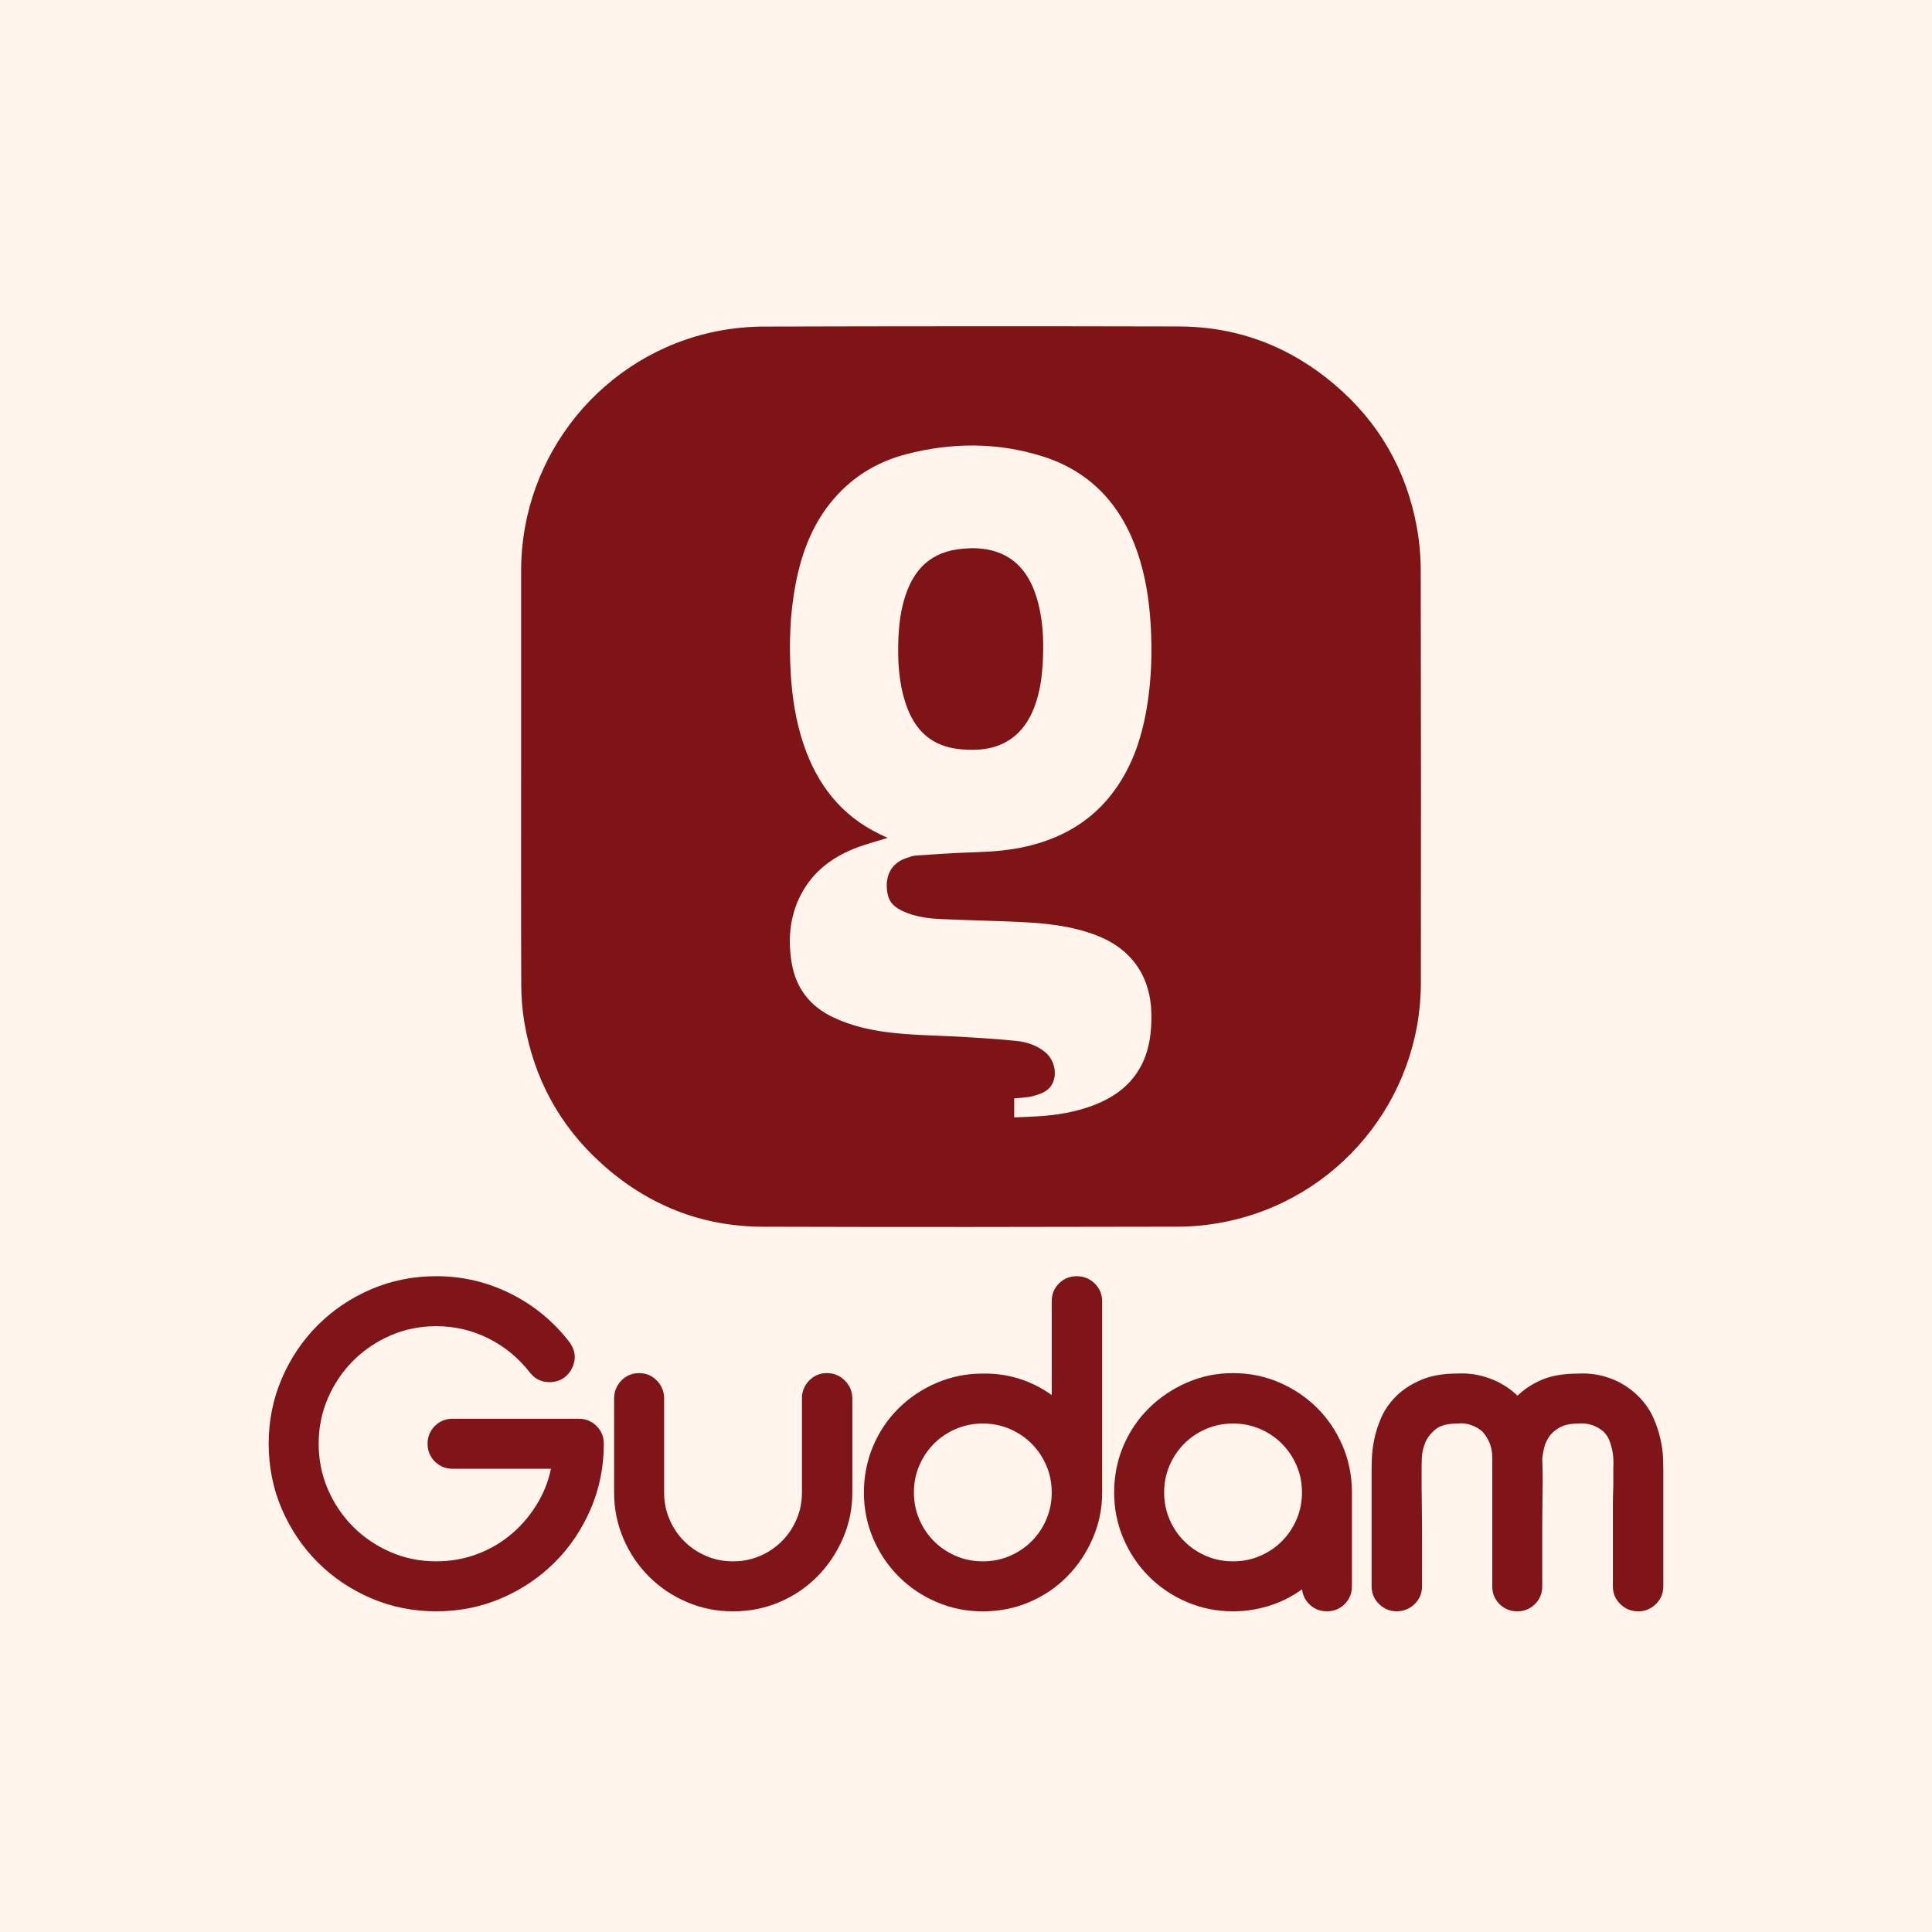
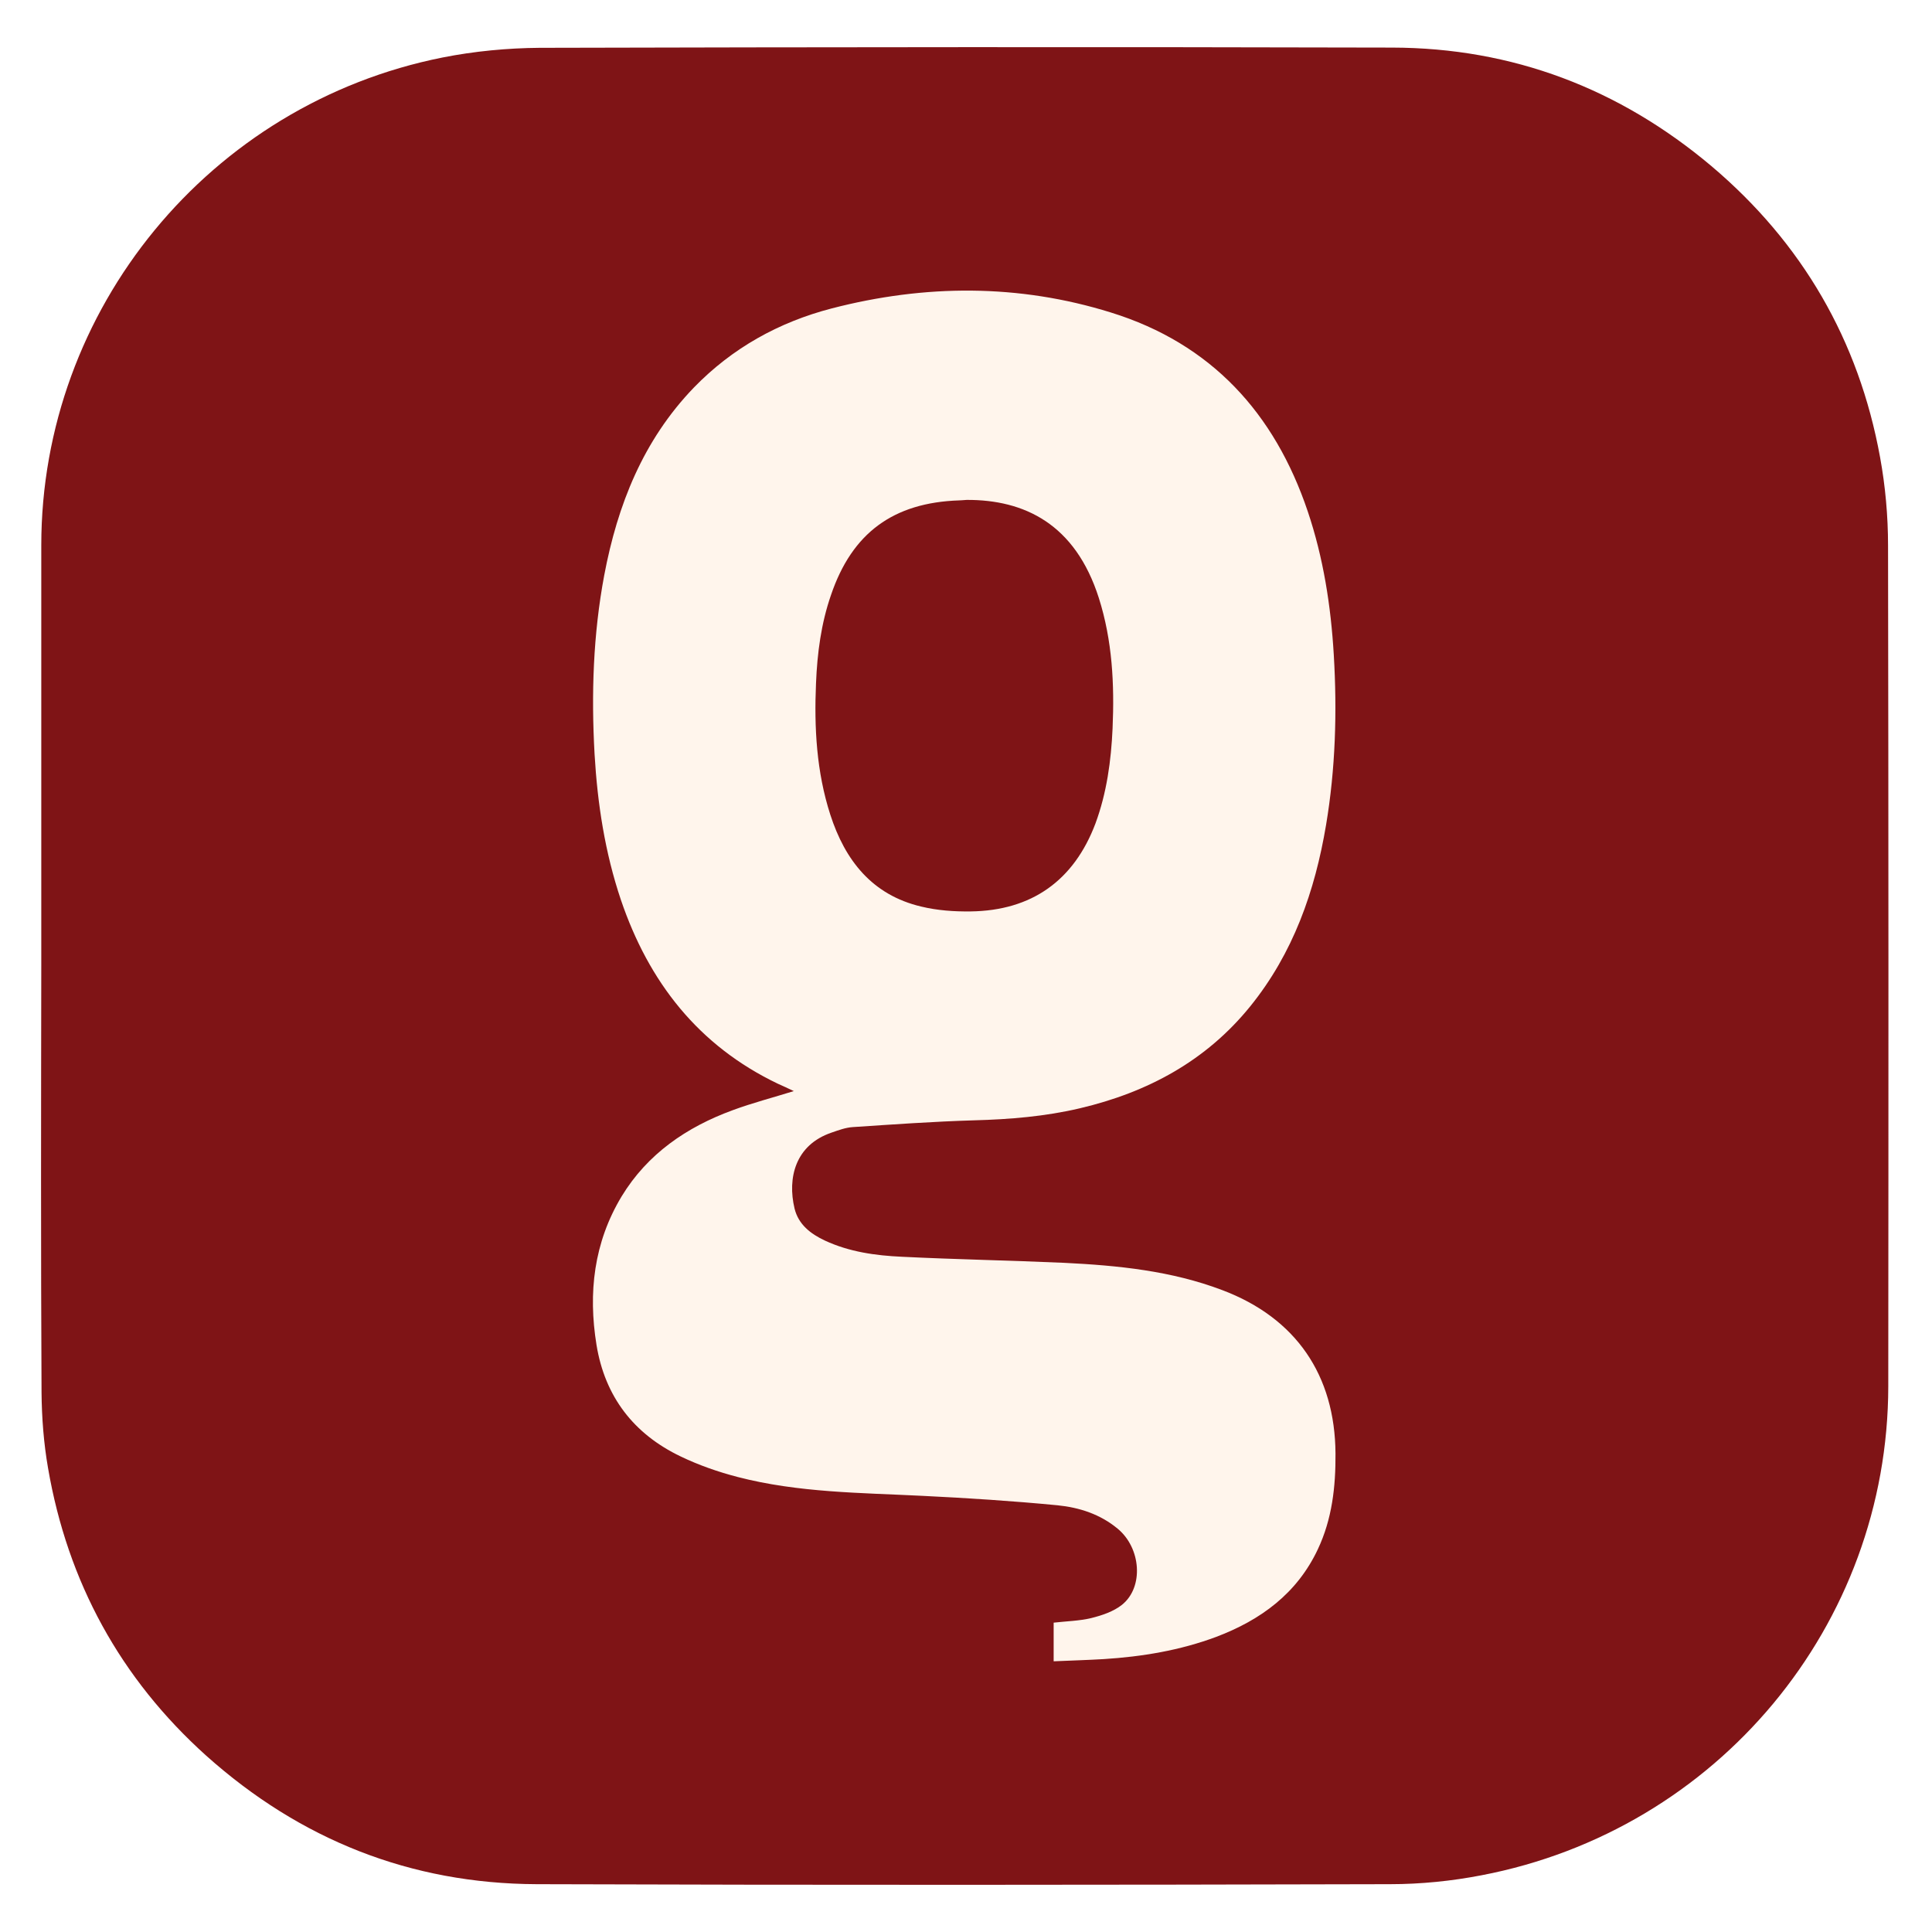
- <svg xmlns="http://www.w3.org/2000/svg" id="Layer_1" data-name="Layer 1" viewBox="0 0 800 800">
-   <defs>
-     <style>
-       .cls-1 {
-         fill: #fff5ec;
-       }
- 
-       .cls-2 {
-         fill: #7f1518;
-         stroke: #7f1518;
-         stroke-miterlimit: 10;
-         stroke-width: 4.65px;
-       }
- 
-       .cls-3 {
-         fill: #7f1416;
-       }
-     </style>
-   </defs>
-   <rect class="cls-1" width="800" height="800" />
-   <g>
-     <g>
-       <path class="cls-2" d="m187.41,605.86c-2.26,0-4.16-.77-5.71-2.32-1.55-1.54-2.32-3.45-2.32-5.71s.77-4.16,2.32-5.71c1.54-1.54,3.45-2.32,5.71-2.32h52.26c2.26,0,4.16.78,5.71,2.32,1.54,1.55,2.32,3.45,2.32,5.71,0,9.27-1.76,17.99-5.26,26.13-3.51,8.15-8.29,15.25-14.36,21.31-6.06,6.06-13.17,10.85-21.31,14.36-8.15,3.51-16.85,5.26-26.13,5.26s-17.99-1.75-26.13-5.26c-8.15-3.51-15.25-8.29-21.31-14.36-6.06-6.06-10.85-13.17-14.36-21.31-3.51-8.14-5.26-16.85-5.26-26.13s1.75-17.98,5.26-26.13c3.51-8.14,8.29-15.25,14.36-21.31,6.06-6.06,13.17-10.85,21.31-14.36,8.14-3.51,16.85-5.26,26.13-5.26,10.46,0,20.36,2.32,29.69,6.95,9.33,4.64,17.21,11.12,23.63,19.44,1.43,2.02,1.96,3.98,1.61,5.89-.36,2.02-1.25,3.69-2.68,4.99-1.43,1.31-3.21,1.96-5.35,1.96-2.62,0-4.7-1.01-6.24-3.03-4.99-6.42-11.03-11.38-18.1-14.89-7.08-3.51-14.6-5.26-22.56-5.26-7.02,0-13.62,1.34-19.8,4.01-6.18,2.68-11.59,6.33-16.23,10.97s-8.29,10.05-10.97,16.23c-2.68,6.18-4.01,12.78-4.01,19.8s1.34,13.62,4.01,19.8c2.68,6.18,6.33,11.59,10.97,16.23s10.05,8.29,16.23,10.97c6.18,2.68,12.78,4.01,19.8,4.01,6.3,0,12.28-1.07,17.92-3.21,5.65-2.14,10.7-5.14,15.16-9.01,4.46-3.86,8.2-8.41,11.24-13.64,3.03-5.23,5.02-10.94,5.97-17.12h-43.52Z" />
-       <path class="cls-2" d="m334.37,579.11c0-2.26.77-4.19,2.32-5.8,1.54-1.61,3.45-2.41,5.71-2.41s4.19.8,5.8,2.41c1.61,1.6,2.41,3.54,2.41,5.8v38.88c0,6.42-1.25,12.48-3.75,18.19s-5.86,10.7-10.08,14.98c-4.22,4.28-9.18,7.64-14.89,10.08-5.71,2.44-11.83,3.66-18.37,3.66s-12.48-1.22-18.19-3.66c-5.71-2.43-10.7-5.8-14.98-10.08-4.28-4.28-7.64-9.27-10.08-14.98-2.44-5.71-3.66-11.77-3.66-18.19v-38.88c0-2.26.77-4.19,2.32-5.8,1.54-1.61,3.45-2.41,5.71-2.41s4.16.8,5.71,2.41c1.54,1.6,2.32,3.54,2.32,5.8v38.88c0,4.28.8,8.29,2.41,12.04,1.6,3.75,3.8,7.02,6.6,9.81,2.79,2.79,6.06,4.99,9.81,6.6s7.76,2.41,12.04,2.41,8.29-.8,12.04-2.41,7.01-3.8,9.81-6.6c2.79-2.79,4.99-6.06,6.6-9.81,1.61-3.74,2.41-7.76,2.41-12.04v-38.88Z" />
-       <path class="cls-2" d="m437.81,538.81c0-2.26.77-4.16,2.32-5.71s3.45-2.32,5.71-2.32,4.19.77,5.8,2.32c1.6,1.55,2.41,3.45,2.41,5.71v79.19c0,6.42-1.25,12.48-3.75,18.19s-5.86,10.7-10.08,14.98c-4.22,4.28-9.19,7.64-14.89,10.08-5.71,2.44-11.83,3.66-18.37,3.66s-12.48-1.22-18.19-3.66c-5.71-2.43-10.7-5.8-14.98-10.08-4.28-4.28-7.64-9.27-10.08-14.98-2.44-5.71-3.66-11.77-3.66-18.19s1.22-12.66,3.66-18.37c2.44-5.71,5.8-10.67,10.08-14.89,4.28-4.22,9.27-7.55,14.98-9.99,5.71-2.43,11.77-3.66,18.19-3.66,5.71-.12,11.2.8,16.5,2.76,5.29,1.96,10.08,4.85,14.36,8.65v-43.69Zm-30.85,110.04c4.28,0,8.29-.8,12.04-2.41,3.75-1.6,7.01-3.8,9.81-6.6s4.99-6.06,6.6-9.81c1.6-3.74,2.41-7.76,2.41-12.04s-.8-8.29-2.41-12.04c-1.61-3.74-3.81-7.01-6.6-9.81-2.79-2.79-6.06-4.99-9.81-6.6-3.75-1.61-7.76-2.41-12.04-2.41s-8.29.8-12.04,2.41c-3.75,1.6-7.02,3.81-9.81,6.6-2.79,2.79-4.99,6.06-6.6,9.81-1.61,3.75-2.41,7.76-2.41,12.04s.8,8.29,2.41,12.04c1.61,3.75,3.8,7.02,6.6,9.81,2.79,2.79,6.06,4.99,9.81,6.6s7.76,2.41,12.04,2.41Z" />
-       <path class="cls-2" d="m541.43,653.3c-4.28,3.81-9.07,6.69-14.36,8.65-5.29,1.96-10.79,2.94-16.5,2.94-6.42,0-12.49-1.22-18.19-3.66-5.71-2.43-10.7-5.8-14.98-10.08-4.28-4.28-7.64-9.27-10.08-14.98-2.44-5.71-3.66-11.77-3.66-18.19s1.22-12.66,3.66-18.37c2.43-5.71,5.8-10.67,10.08-14.89,4.28-4.22,9.27-7.58,14.98-10.08,5.71-2.5,11.77-3.74,18.19-3.74s12.66,1.25,18.37,3.74c5.71,2.5,10.67,5.86,14.89,10.08,4.22,4.22,7.55,9.19,9.99,14.89,2.44,5.71,3.66,11.83,3.66,18.37v38.88c0,2.26-.78,4.16-2.32,5.71-1.55,1.55-3.45,2.32-5.71,2.32s-4.16-.77-5.71-2.32c-1.55-1.54-2.32-3.45-2.32-5.71v-3.57Zm-30.85-66.17c-4.28,0-8.29.8-12.04,2.41-3.74,1.6-7.02,3.81-9.81,6.6-2.79,2.79-4.99,6.06-6.6,9.81-1.6,3.75-2.41,7.76-2.41,12.04s.8,8.29,2.41,12.04c1.61,3.75,3.8,7.02,6.6,9.81,2.79,2.79,6.06,4.99,9.81,6.6,3.75,1.6,7.76,2.41,12.04,2.41s8.29-.8,12.04-2.41,7.01-3.8,9.81-6.6,4.99-6.06,6.6-9.81c1.6-3.74,2.41-7.76,2.41-12.04s-.8-8.29-2.41-12.04c-1.61-3.74-3.81-7.01-6.6-9.81-2.79-2.79-6.06-4.99-9.81-6.6-3.75-1.61-7.76-2.41-12.04-2.41Z" />
-       <path class="cls-2" d="m628.28,581.43c2.5-2.97,5.77-5.44,9.81-7.4,4.04-1.96,9.21-2.94,15.52-2.94,4.28-.24,8.44.39,12.48,1.87,4.04,1.49,7.61,3.78,10.7,6.87,2.5,2.5,4.4,5.23,5.71,8.2,1.31,2.97,2.26,5.86,2.85,8.65.59,2.79.92,5.29.98,7.49.06,2.2.09,3.72.09,4.55v48.15c0,2.26-.8,4.16-2.41,5.71-1.6,1.55-3.48,2.32-5.62,2.32-2.26,0-4.19-.77-5.8-2.32-1.6-1.54-2.41-3.45-2.41-5.71v-33.44c0-2.91.06-5.56.18-7.94v-7.67c.12-2.02.06-4.04-.18-6.06-.24-1.66-.69-3.48-1.34-5.44-.65-1.96-1.76-3.71-3.3-5.26-3.57-2.97-7.55-4.28-11.95-3.92-3.57,0-6.45.6-8.65,1.78-2.2,1.19-3.92,2.65-5.17,4.37-1.25,1.73-2.11,3.57-2.59,5.53-.48,1.96-.77,3.72-.89,5.26,0,.24.03,1.19.09,2.85.06,1.67.09,3.75.09,6.24s-.03,5.32-.09,8.47c-.06,3.15-.09,6.33-.09,9.54v25.68c0,2.26-.77,4.16-2.32,5.71s-3.45,2.32-5.71,2.32-4.16-.77-5.71-2.32c-1.55-1.54-2.32-3.45-2.32-5.71v-53.5c0-4.64-1.6-8.74-4.82-12.31-1.67-1.43-3.54-2.5-5.62-3.21-2.08-.71-4.19-.95-6.33-.71-4.64,0-8.15.98-10.52,2.94-2.38,1.96-4.04,4.16-5,6.6-.95,2.44-1.46,4.76-1.52,6.95-.06,2.2-.09,3.54-.09,4.01v7.76c0,2.32.03,4.96.09,7.94.06,2.97.09,6.01.09,9.09v24.43c0,2.26-.8,4.16-2.41,5.71-1.6,1.55-3.54,2.32-5.8,2.32-2.14,0-4.01-.77-5.62-2.32-1.6-1.54-2.41-3.45-2.41-5.71v-48.15c0-.83.03-2.32.09-4.46.06-2.14.36-4.61.89-7.4.54-2.79,1.45-5.71,2.76-8.74,1.31-3.03,3.21-5.8,5.71-8.29,2.5-2.5,5.68-4.57,9.54-6.24,3.86-1.66,8.59-2.5,14.18-2.5,4.28-.24,8.47.39,12.57,1.87,4.1,1.49,7.7,3.72,10.79,6.69.47.48.95,1.07,1.43,1.78Z" />
-     </g>
-     <g>
-       <rect class="cls-1" x="290.32" y="172.22" width="232.94" height="302.53" />
-       <g>
-         <path class="cls-3" d="m215.79,321.51c0-28.44,0-56.87,0-85.31,0-47.95,33.96-89.62,80.96-99.02,6.4-1.28,13.03-1.93,19.55-1.95,57.31-.15,114.63-.18,171.94-.04,24.36.06,45.9,8.33,64.43,24.08,18.32,15.58,29.7,35.37,34.01,59.05,1.07,5.89,1.61,11.95,1.62,17.94.12,56.87.1,113.75.06,170.62-.03,48.47-34.39,90.12-82.01,99.25-6.05,1.16-12.29,1.79-18.45,1.81-57.37.13-114.75.2-172.12.02-25.47-.08-47.74-9.06-66.64-26.09-17.41-15.69-28.04-35.28-31.99-58.39-.86-5.05-1.28-10.24-1.31-15.36-.12-28.87-.06-57.74-.06-86.61Zm151.78,25.45c-4.24,1.31-8.36,2.38-12.33,3.85-9.3,3.45-17.2,8.85-22.4,17.52-5.62,9.36-6.76,19.56-5.06,30.16,1.69,10.51,7.49,18.1,17.02,22.66,3.66,1.75,7.56,3.14,11.48,4.15,12.21,3.17,24.76,3.2,37.26,3.8,9.08.44,18.17,1.03,27.22,1.91,4.37.43,8.61,1.82,12.12,4.75,4.73,3.94,5.31,11.87.88,15.45-1.7,1.37-4.02,2.16-6.19,2.7-2.43.61-5,.63-7.61.92v7.86c3.43-.15,6.75-.25,10.07-.46,7.76-.5,15.38-1.75,22.68-4.53,9-3.42,16.33-8.84,20.51-17.81,2.86-6.15,3.59-12.69,3.55-19.4-.09-15.93-8.01-27.53-22.82-33.21-10.27-3.94-21.04-5.02-31.89-5.52-10.89-.51-21.8-.68-32.69-1.21-5.32-.26-10.61-.99-15.54-3.27-2.92-1.35-5.38-3.26-6.16-6.53-1.47-6.2.17-12.87,7.44-15.38,1.4-.48,2.84-1.03,4.3-1.13,8.15-.54,16.3-1.11,24.46-1.35,7.21-.22,14.35-.79,21.37-2.44,13.66-3.22,25.43-9.63,34.36-20.7,8.69-10.77,13.04-23.38,15.29-36.83,1.91-11.43,2.25-22.93,1.56-34.49-.6-9.95-2.1-19.72-5.27-29.18-6.66-19.91-19.41-34.02-39.69-40.35-18.6-5.81-37.49-5.72-56.29-.81-10.69,2.79-20.09,8.06-27.79,16.1-10.22,10.68-15.38,23.81-18.05,38.08-2.25,12.01-2.65,24.13-1.95,36.32.58,10.07,2.09,19.97,5.31,29.55,5.61,16.64,15.57,29.61,31.69,37.33,1.03.49,2.06.98,3.17,1.51Z" />
-         <path class="cls-3" d="m402.43,226.99c11.61-.03,21.85,4.84,26.64,19.89,2.74,8.61,3.18,17.51,2.77,26.48-.3,6.59-1.15,13.08-3.48,19.3-4.32,11.55-12.88,17.71-25.17,17.83-3.31.03-6.72-.21-9.93-.97-9.94-2.35-15.4-9.4-18.38-18.66-2.78-8.67-3.24-17.64-2.86-26.66.26-6.08,1.03-12.09,3-17.9,4.26-12.59,12.59-18.79,25.88-19.22.37-.01.74-.05,1.54-.1Z" />
-       </g>
-     </g>
-   </g>
+ <svg xmlns="http://www.w3.org/2000/svg" width="68" height="68" viewBox="0 0 68 68" fill="none">
+   <path d="M55.105 8.101H14.459V60.563H55.105V8.101Z" fill="#FFF5EC" />
+   <path d="M1.453 33.983C1.453 29.053 1.453 24.123 1.453 19.193C1.453 10.88 7.378 3.655 15.58 2.023C16.694 1.802 17.858 1.692 18.989 1.683C28.993 1.658 38.989 1.649 48.994 1.675C53.244 1.683 57.001 3.12 60.239 5.848C63.435 8.551 65.424 11.985 66.172 16.091C66.359 17.111 66.453 18.165 66.453 19.202C66.47 29.062 66.47 38.922 66.461 48.79C66.453 57.197 60.46 64.413 52.147 66.003C51.093 66.207 50.005 66.317 48.926 66.317C38.913 66.343 28.9 66.351 18.887 66.317C14.441 66.3 10.557 64.745 7.259 61.795C4.233 59.075 2.38 55.675 1.691 51.672C1.538 50.796 1.47 49.895 1.462 49.011C1.436 43.996 1.445 38.99 1.453 33.983ZM27.939 38.403C27.2 38.633 26.477 38.82 25.789 39.075C24.165 39.67 22.788 40.613 21.879 42.109C20.901 43.733 20.697 45.501 20.995 47.337C21.292 49.156 22.304 50.473 23.961 51.264C24.599 51.57 25.279 51.808 25.967 51.986C28.101 52.539 30.285 52.539 32.47 52.649C34.051 52.726 35.64 52.828 37.221 52.981C37.986 53.057 38.726 53.295 39.338 53.805C40.162 54.485 40.264 55.862 39.491 56.483C39.193 56.721 38.785 56.857 38.411 56.95C37.986 57.052 37.536 57.061 37.085 57.112V58.472C37.68 58.446 38.267 58.429 38.845 58.395C40.196 58.31 41.531 58.089 42.806 57.613C44.378 57.018 45.653 56.083 46.384 54.528C46.886 53.465 47.013 52.326 47.005 51.162C46.988 48.399 45.611 46.385 43.018 45.407C41.225 44.727 39.346 44.54 37.451 44.447C35.547 44.362 33.643 44.328 31.747 44.234C30.821 44.192 29.894 44.064 29.036 43.665C28.526 43.427 28.101 43.095 27.965 42.534C27.71 41.463 27.99 40.299 29.265 39.865C29.512 39.78 29.758 39.687 30.013 39.67C31.433 39.576 32.861 39.474 34.28 39.432C35.538 39.398 36.788 39.296 38.012 39.007C40.392 38.446 42.449 37.341 44.004 35.42C45.517 33.55 46.282 31.365 46.673 29.036C47.005 27.056 47.064 25.058 46.945 23.052C46.843 21.327 46.58 19.635 46.027 17.995C44.863 14.544 42.636 12.096 39.1 10.999C35.853 9.988 32.555 10.005 29.274 10.855C27.412 11.339 25.772 12.249 24.42 13.643C22.635 15.496 21.734 17.774 21.267 20.247C20.876 22.33 20.808 24.429 20.927 26.546C21.029 28.288 21.292 30.005 21.853 31.671C22.831 34.553 24.573 36.805 27.387 38.148C27.565 38.225 27.744 38.31 27.939 38.403Z" fill="#7F1416" />
+   <path d="M34.025 17.595C36.048 17.587 37.842 18.436 38.675 21.046C39.151 22.542 39.227 24.081 39.159 25.636C39.108 26.775 38.955 27.905 38.556 28.985C37.799 30.991 36.312 32.053 34.161 32.079C33.583 32.087 32.988 32.045 32.427 31.909C30.693 31.501 29.741 30.277 29.223 28.671C28.738 27.166 28.653 25.61 28.721 24.047C28.764 22.992 28.9 21.947 29.248 20.944C29.988 18.759 31.441 17.689 33.762 17.612C33.821 17.612 33.881 17.604 34.025 17.595Z" fill="#7F1416" />
</svg>
